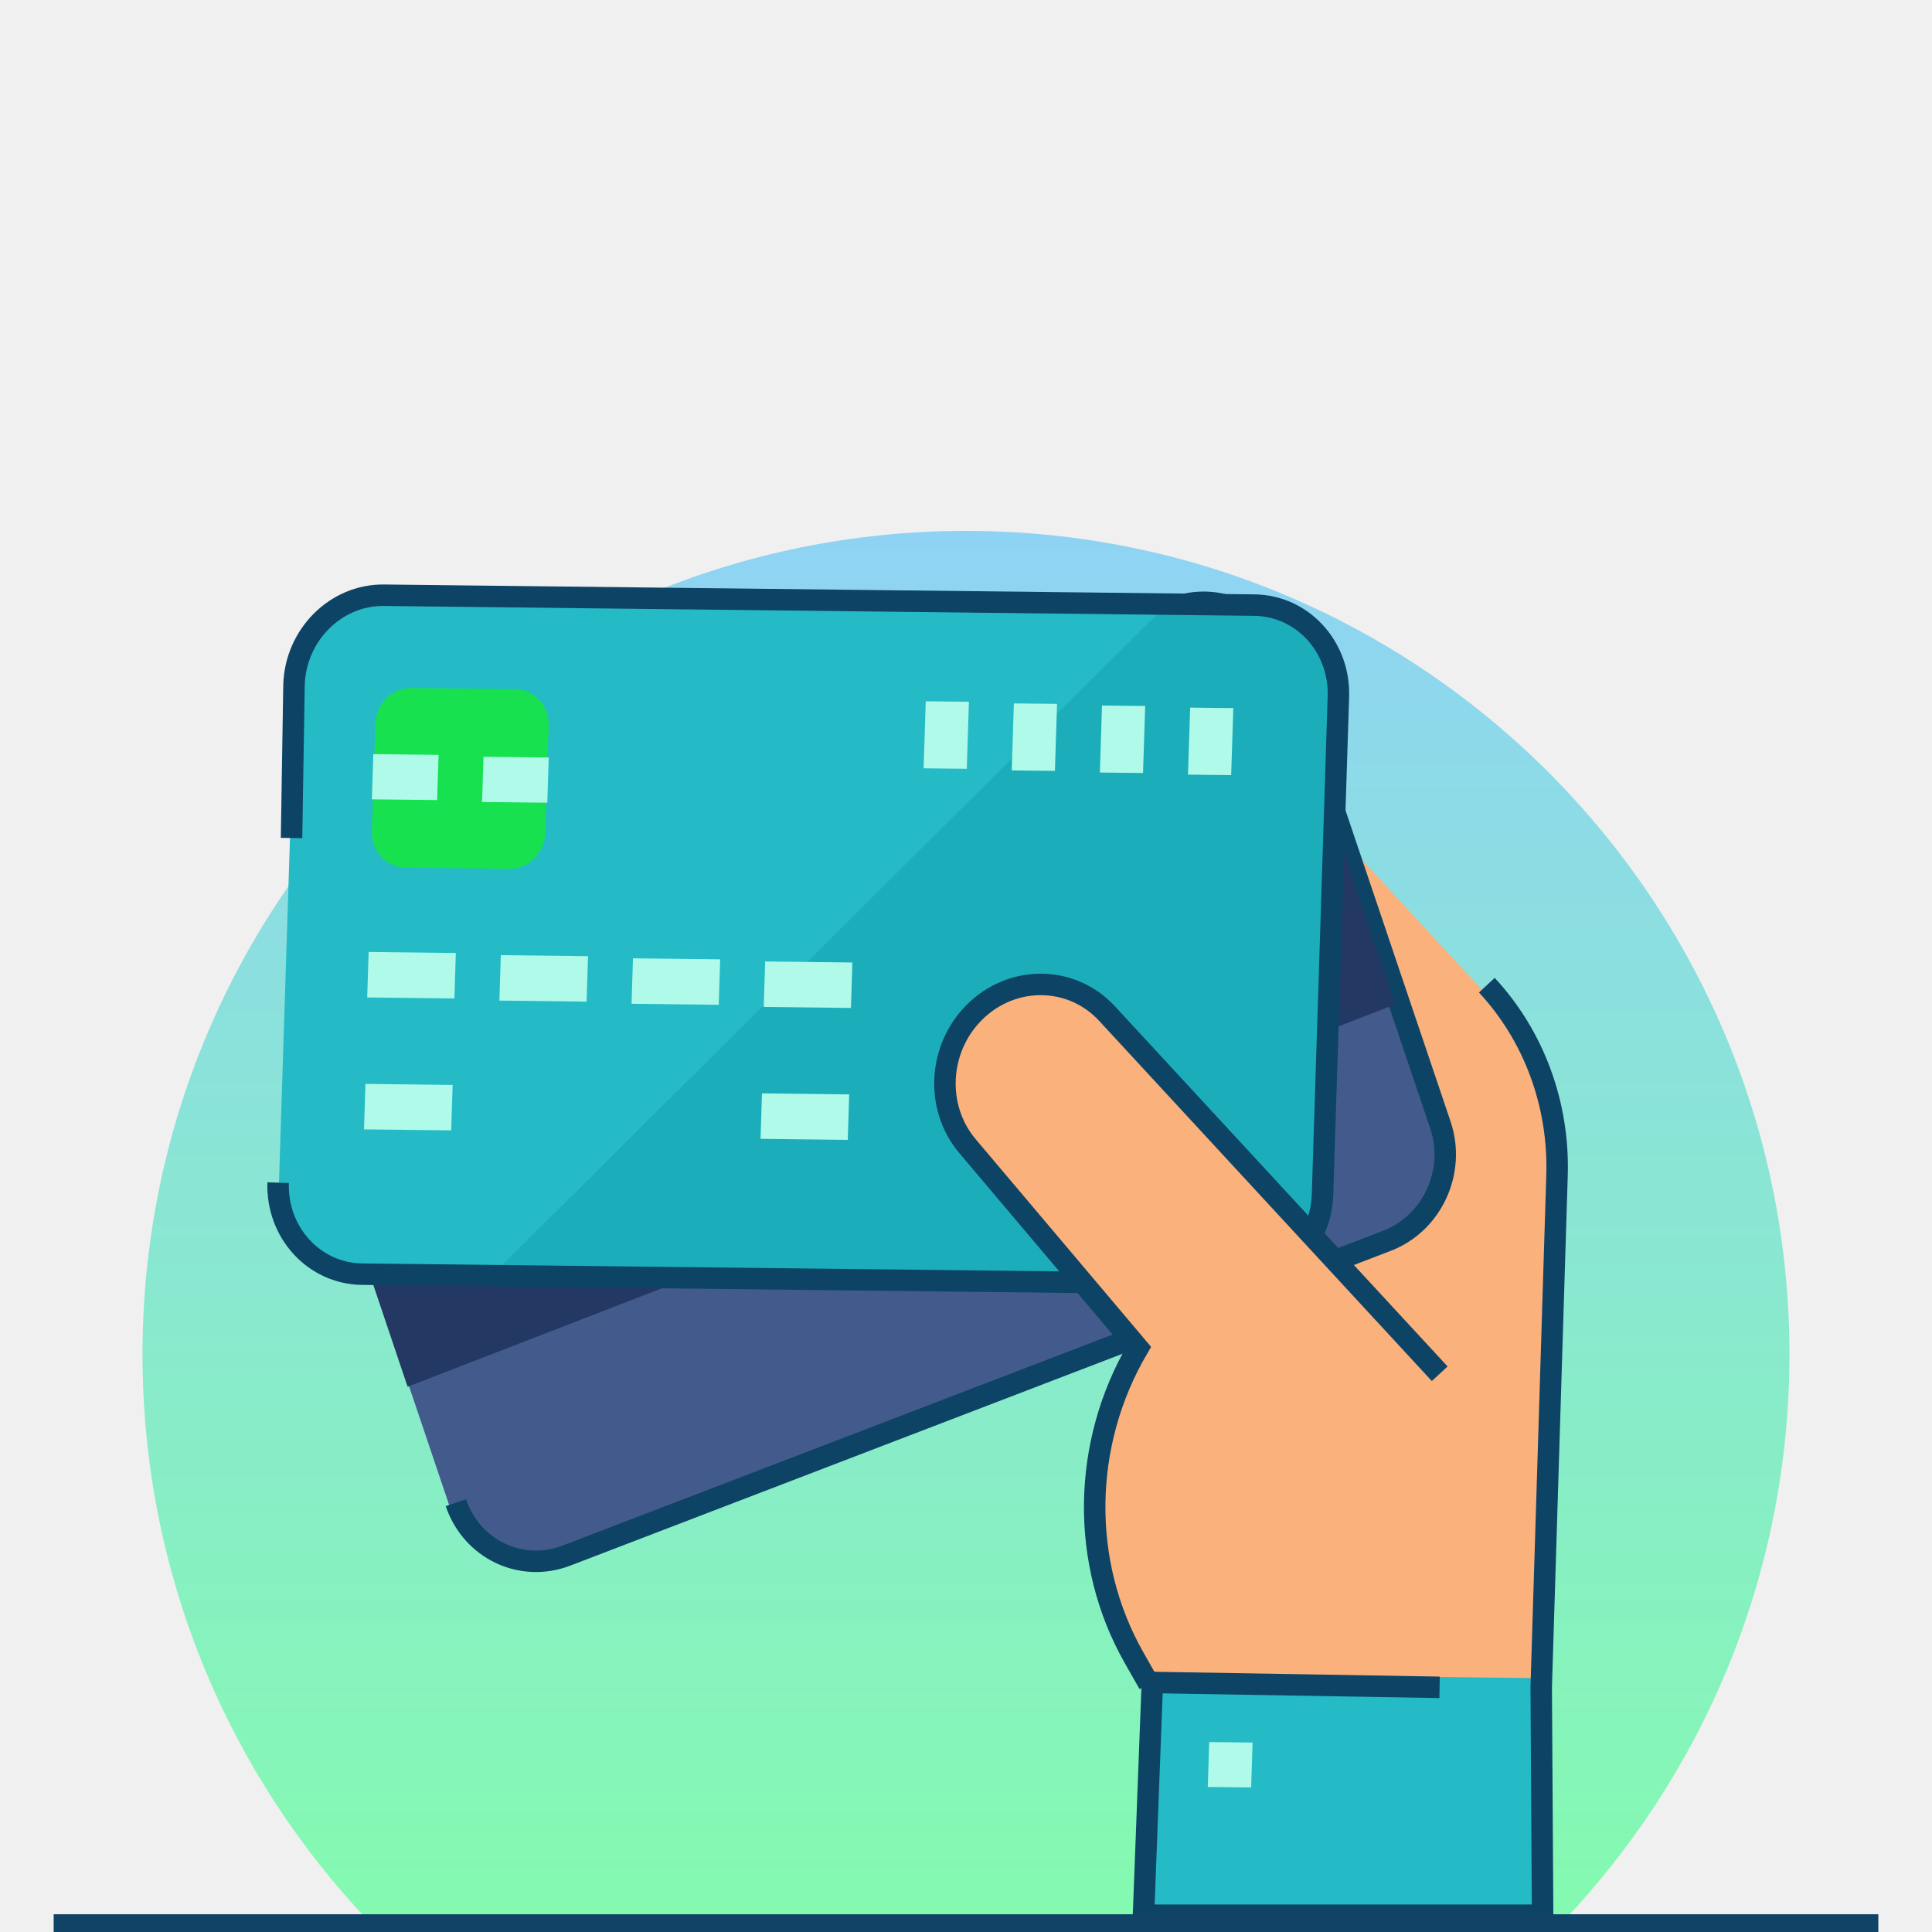
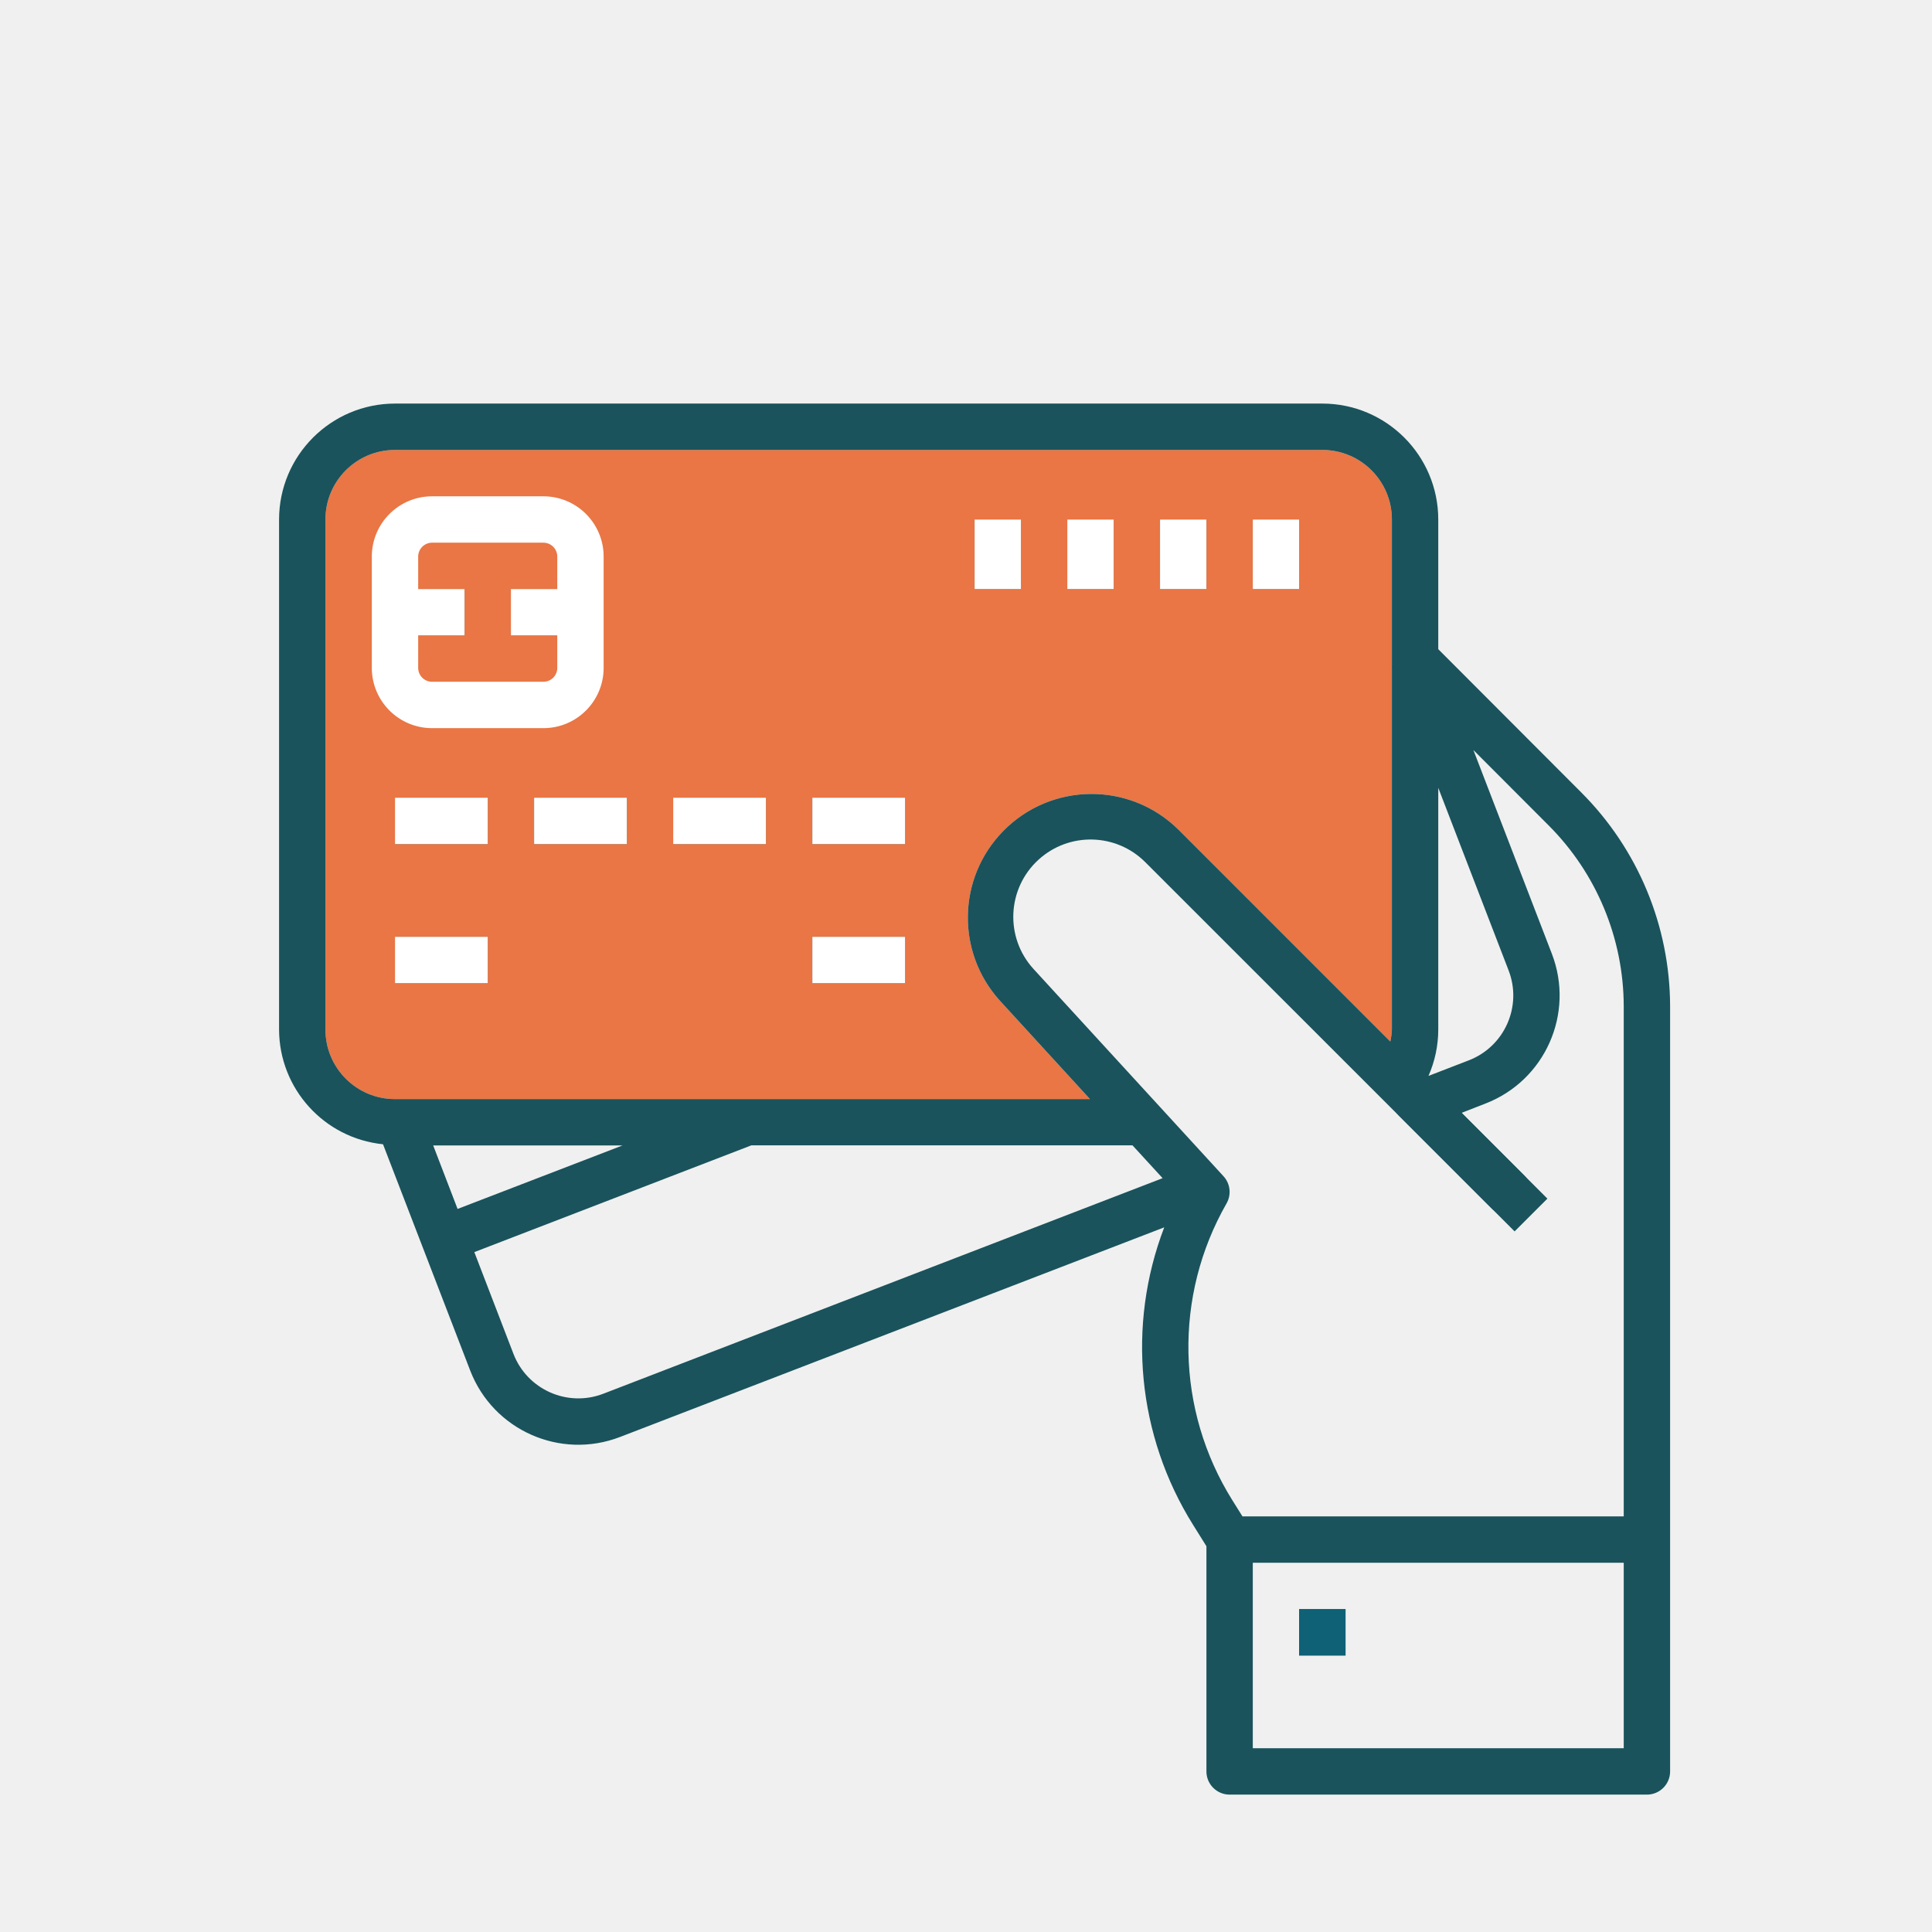
<svg xmlns="http://www.w3.org/2000/svg" width="180" height="180" viewBox="0 0 180 180" fill="none">
-   <path fill-rule="evenodd" clip-rule="evenodd" d="M145.482 179.169C158.639 165.396 166.719 146.732 166.719 126.182C166.719 83.81 132.37 49.461 89.998 49.461C47.626 49.461 13.277 83.81 13.277 126.182C13.277 146.732 21.358 165.396 34.514 179.169H145.482Z" fill="url(#paint0_linear)" />
-   <path d="M137.767 91.895L117.523 69.944L114.929 156.787L142.887 157.162L144.309 109.586C144.506 102.98 142.151 96.613 137.767 91.895Z" fill="#FAB17C" />
-   <path d="M41.854 140.245L27.248 96.972C25.782 92.628 28.016 87.791 32.24 86.17L108.715 56.824C112.937 55.204 117.55 57.411 119.016 61.757L133.622 105.031C135.088 109.375 132.854 114.211 128.63 115.832L52.158 145.179C47.933 146.799 43.322 144.589 41.854 140.245Z" fill="#435B8C" />
-   <path d="M42.474 140.003C43.942 144.343 48.55 146.551 52.773 144.932L129.21 115.606C133.433 113.986 135.665 109.153 134.2 104.813L119.6 61.574C118.135 57.231 113.524 55.026 109.304 56.645L32.864 85.972" stroke="#0D4365" stroke-width="2" />
-   <path d="M124.449 77.125L32.441 112.764L37.975 129.2L129.986 93.579L124.449 77.125Z" fill="#233862" />
-   <path d="M25.989 110.29L27.469 63.902C27.618 59.245 31.369 55.509 35.847 55.56L116.934 56.482C121.412 56.532 124.922 60.35 124.773 65.008L123.293 111.395C123.144 116.053 119.393 119.788 114.915 119.737L33.828 118.816C29.35 118.765 25.84 114.947 25.989 110.29Z" fill="#24BBC7" />
-   <path d="M117.002 56.723L108.403 56.628L45.678 118.961L114.973 119.728C119.442 119.777 123.187 116.056 123.336 111.416L124.824 65.213C124.973 60.574 121.471 56.772 117.002 56.723Z" fill="#1BAEBA" />
-   <path d="M34.344 88.694L42.468 88.79L42.335 93.025L34.211 92.93L34.344 88.694Z" fill="#B0FAE9" />
-   <path d="M34.047 100.985L42.171 101.081L42.038 105.316L33.914 105.22L34.047 100.985Z" fill="#B0FAE9" />
-   <path d="M70.992 101.868L79.117 101.964L78.984 106.199L70.859 106.104L70.992 101.868Z" fill="#B0FAE9" />
-   <path d="M46.66 88.989L54.784 89.085L54.651 93.32L46.527 93.224L46.66 88.989Z" fill="#B0FAE9" />
-   <path d="M58.973 89.284L67.097 89.38L66.964 93.615L58.84 93.519L58.973 89.284Z" fill="#B0FAE9" />
-   <path d="M71.289 89.578L79.413 89.674L79.281 93.909L71.156 93.813L71.289 89.578Z" fill="#B0FAE9" />
-   <path d="M110.883 65.927L114.905 65.973L114.705 72.216L110.684 72.17L110.883 65.927Z" fill="#B0FAE9" />
-   <path d="M102.672 65.731L106.694 65.777L106.494 72.02L102.473 71.974L102.672 65.731Z" fill="#B0FAE9" />
-   <path d="M94.461 65.534L98.483 65.58L98.284 71.823L94.262 71.777L94.461 65.534Z" fill="#B0FAE9" />
-   <path d="M86.25 65.338L90.271 65.384L90.072 71.627L86.051 71.582L86.25 65.338Z" fill="#B0FAE9" />
-   <path d="M106.91 155.931L143.423 156.35L143.557 178.275L106.507 178.275L106.91 155.931Z" fill="#24BBC7" />
-   <path d="M112.66 162.304L116.699 162.349L116.564 166.533L112.525 166.489L112.66 162.304Z" fill="#B0FAE9" />
-   <path d="M34.646 77.455L34.97 67.413C35.03 65.564 36.523 64.081 38.308 64.101L47.997 64.207C49.781 64.227 51.177 65.741 51.118 67.591L50.793 77.633C50.734 79.483 49.241 80.965 47.456 80.945L37.767 80.839C35.983 80.819 34.586 79.305 34.646 77.455Z" fill="#17E14F" />
-   <path d="M34.781 70.26L40.861 70.329L40.726 74.541L34.647 74.473L34.781 70.26Z" fill="#B0FAE9" />
-   <path d="M45.047 70.506L51.126 70.574L50.991 74.786L44.912 74.718L45.047 70.506Z" fill="#B0FAE9" />
-   <path d="M25.912 110.186C25.763 114.844 29.274 118.661 33.752 118.712L114.838 119.632C119.316 119.683 123.068 115.947 123.216 111.29L124.695 64.902C124.844 60.245 121.334 56.427 116.856 56.376L35.769 55.456C31.291 55.406 27.54 59.141 27.391 63.799L27.163 78.076" stroke="#0D4365" stroke-width="2" />
-   <path d="M102.466 94.17C99.165 90.609 93.641 90.558 90.126 94.054C86.728 97.435 86.438 102.925 89.467 106.522L105.362 125.338C100.116 134.266 99.973 145.346 104.986 154.179L106.371 156.619L132.534 156.913L133.47 127.738L102.466 94.17Z" fill="#FAB17C" />
-   <path d="M138.525 91.787C142.915 96.511 145.269 102.89 145.064 109.512L143.591 157.2L143.722 178.436L106.537 178.436L107.361 156.753M106.79 156.743L134.124 157.205" stroke="#0D4365" stroke-width="2" />
-   <path d="M107.035 156.871L105.65 154.431C100.637 145.597 100.78 134.517 106.026 125.589L90.131 106.773C87.102 103.176 87.392 97.686 90.791 94.305C94.305 90.809 99.83 90.861 103.13 94.421L134.134 127.989" stroke="#0D4365" stroke-width="2" />
-   <rect x="5" y="178.347" width="170" height="1.653" fill="#104366" />
+   <g clip-path="url(#clip0)">
+     <path d="M30.32 95.92V48.4C30.32 44.821 33.221 41.92 36.8 41.92H123.2C126.779 41.92 129.68 44.821 129.68 48.4V62.129H129.661L129.68 62.179V95.92C129.663 96.296 129.615 96.672 129.533 97.039L109.748 77.251C105.195 72.804 97.9 72.888 93.453 77.441C89.21 81.783 89.064 88.669 93.116 93.188L101.551 102.4H36.8C33.221 102.4 30.32 99.499 30.32 95.92Z" fill="#E97644" />
+     <path d="M45.441 74.32H36.801V78.64H45.441V74.32Z" fill="#1A535C" />
+     <path d="M45.441 87.28H36.801V91.6H45.441V87.28Z" fill="#1A535C" />
+     <path d="M84.324 87.28H75.684V91.6H84.324V87.28Z" fill="#1A535C" />
+     <path d="M58.402 74.32H49.762V78.64H58.402V74.32Z" fill="#1A535C" />
+     <path d="M71.359 74.32H62.719V78.64H71.359V74.32Z" fill="#1A535C" />
+     <path d="M84.324 74.32H75.684V78.64H84.324V74.32Z" fill="#1A535C" />
+     <path d="M121.039 48.4H116.719V54.88H121.039V48.4Z" fill="#1A535C" />
+     <path d="M112.398 48.4H108.078V54.88H112.398V48.4Z" fill="#1A535C" />
+     <path d="M103.758 48.4H99.438V54.88H103.758V48.4Z" fill="#1A535C" />
+     <path d="M95.121 48.4H90.801V54.88H95.121V48.4Z" fill="#1A535C" />
+     <path d="M125.359 149.92H121.039V154.241H125.359V149.92Z" fill="#0F6176" />
+     <path d="M43.281 54.88H36.801V59.2H43.281V54.88Z" fill="#1A535C" />
+     <path d="M54.082 54.88H47.602V59.2H54.082V54.88Z" fill="#1A535C" />
+     <path d="M140.481 113.2C139.908 113.2 139.358 112.973 138.954 112.567L130.314 103.927C129.484 103.07 129.508 101.703 130.368 100.873C131.206 100.065 132.532 100.065 133.368 100.873L142.008 109.513C142.85 110.358 142.85 111.725 142.008 112.567C141.602 112.973 141.053 113.2 140.481 113.2Z" fill="#1A535C" />
+     <path d="M134 60.483V48.4C133.994 42.438 129.162 37.606 123.2 37.6H36.8C30.838 37.606 26.006 42.438 26 48.4V95.92C26.017 101.437 30.197 106.048 35.685 106.608L43.805 127.685C45.95 133.251 52.199 136.025 57.765 133.88L108.469 114.349C104.965 123.501 105.961 133.766 111.16 142.073L112.4 144.058V165.04C112.4 166.232 113.368 167.2 114.56 167.2H153.44C154.632 167.2 155.6 166.232 155.6 165.04V93.741C155.58 86.271 152.606 79.115 147.325 73.832L134 60.483ZM134 73.4L140.556 90.419C141.841 93.758 140.176 97.508 136.836 98.793L133.089 100.24C133.687 98.879 133.998 97.408 134 95.92V73.4ZM30.32 95.92V48.4C30.32 44.821 33.221 41.92 36.8 41.92H123.2C126.779 41.92 129.68 44.821 129.68 48.4V62.129H129.661L129.68 62.179V95.92C129.663 96.296 129.615 96.672 129.533 97.039L109.748 77.251C105.195 72.804 97.9 72.888 93.453 77.441C89.21 81.783 89.064 88.669 93.116 93.188L101.551 102.4H36.8C33.221 102.4 30.32 99.499 30.32 95.92ZM57.992 106.72L42.632 112.634L40.36 106.72H57.992ZM56.212 129.849C52.873 131.137 49.123 129.471 47.836 126.132L44.192 116.656L69.975 106.72V106.707H105.51L108.318 109.768L56.212 129.849ZM151.28 162.88H116.72V145.6H151.28V162.88ZM151.28 141.28H115.759L114.821 139.783C109.555 131.368 109.346 120.736 114.275 112.12C114.741 111.304 114.627 110.282 113.992 109.589L96.291 90.278C93.608 87.341 93.813 82.785 96.751 80.1C99.591 77.506 103.969 77.601 106.693 80.316L141.113 114.727L144.167 111.673L136.175 103.681L138.391 102.817C143.953 100.672 146.724 94.427 144.584 88.863L137.272 69.879L144.271 76.89C148.742 81.359 151.262 87.418 151.28 93.74L151.28 141.28Z" fill="#1A535C" />
+     <path d="M50.624 67.84C53.726 67.84 56.24 65.326 56.24 62.224V51.856C56.24 48.754 53.726 46.24 50.624 46.24H40.257C37.155 46.24 34.641 48.755 34.641 51.856V62.224C34.641 65.326 37.155 67.84 40.257 67.84H50.624ZM38.961 62.224V59.2H43.28V54.88H38.961V51.856C38.961 51.141 39.541 50.56 40.257 50.56H50.624C51.339 50.56 51.921 51.141 51.921 51.856V54.88H47.6V59.2H51.921V62.224C51.921 62.939 51.34 63.52 50.624 63.52H40.257C39.541 63.52 38.961 62.939 38.961 62.224Z" fill="white" />
+     <path d="M45.441 74.32H36.801V78.64H45.441V74.32Z" fill="white" />
+     <path d="M45.441 87.28H36.801V91.6H45.441V87.28Z" fill="white" />
+     <path d="M84.324 87.28H75.684V91.6H84.324V87.28Z" fill="white" />
+     <path d="M58.402 74.32H49.762V78.64H58.402V74.32Z" fill="white" />
+     <path d="M71.359 74.32H62.719V78.64H71.359V74.32Z" fill="white" />
+     <path d="M84.324 74.32H75.684V78.64H84.324V74.32Z" fill="white" />
+     <path d="M121.039 48.4H116.719V54.88H121.039V48.4Z" fill="white" />
+     <path d="M112.398 48.4H108.078V54.88H112.398V48.4Z" fill="white" />
+     <path d="M103.758 48.4H99.438V54.88H103.758V48.4Z" fill="white" />
+     <path d="M95.121 48.4H90.801V54.88H95.121V48.4Z" fill="white" />
+     <path d="M125.359 149.92H121.039V154.241H125.359V149.92Z" fill="#0F6176" />
+   </g>
  <defs>
-     <linearGradient id="paint0_linear" x1="89.998" y1="49.461" x2="89.998" y2="179.169" gradientUnits="userSpaceOnUse">
-       <stop stop-color="#8FD3F4" />
-       <stop offset="1" stop-color="#84FAB0" />
-     </linearGradient>
+     <clipPath id="clip0">
+       <rect width="129.6" height="129.6" fill="white" transform="translate(26 37.6001)" />
+     </clipPath>
  </defs>
</svg>
